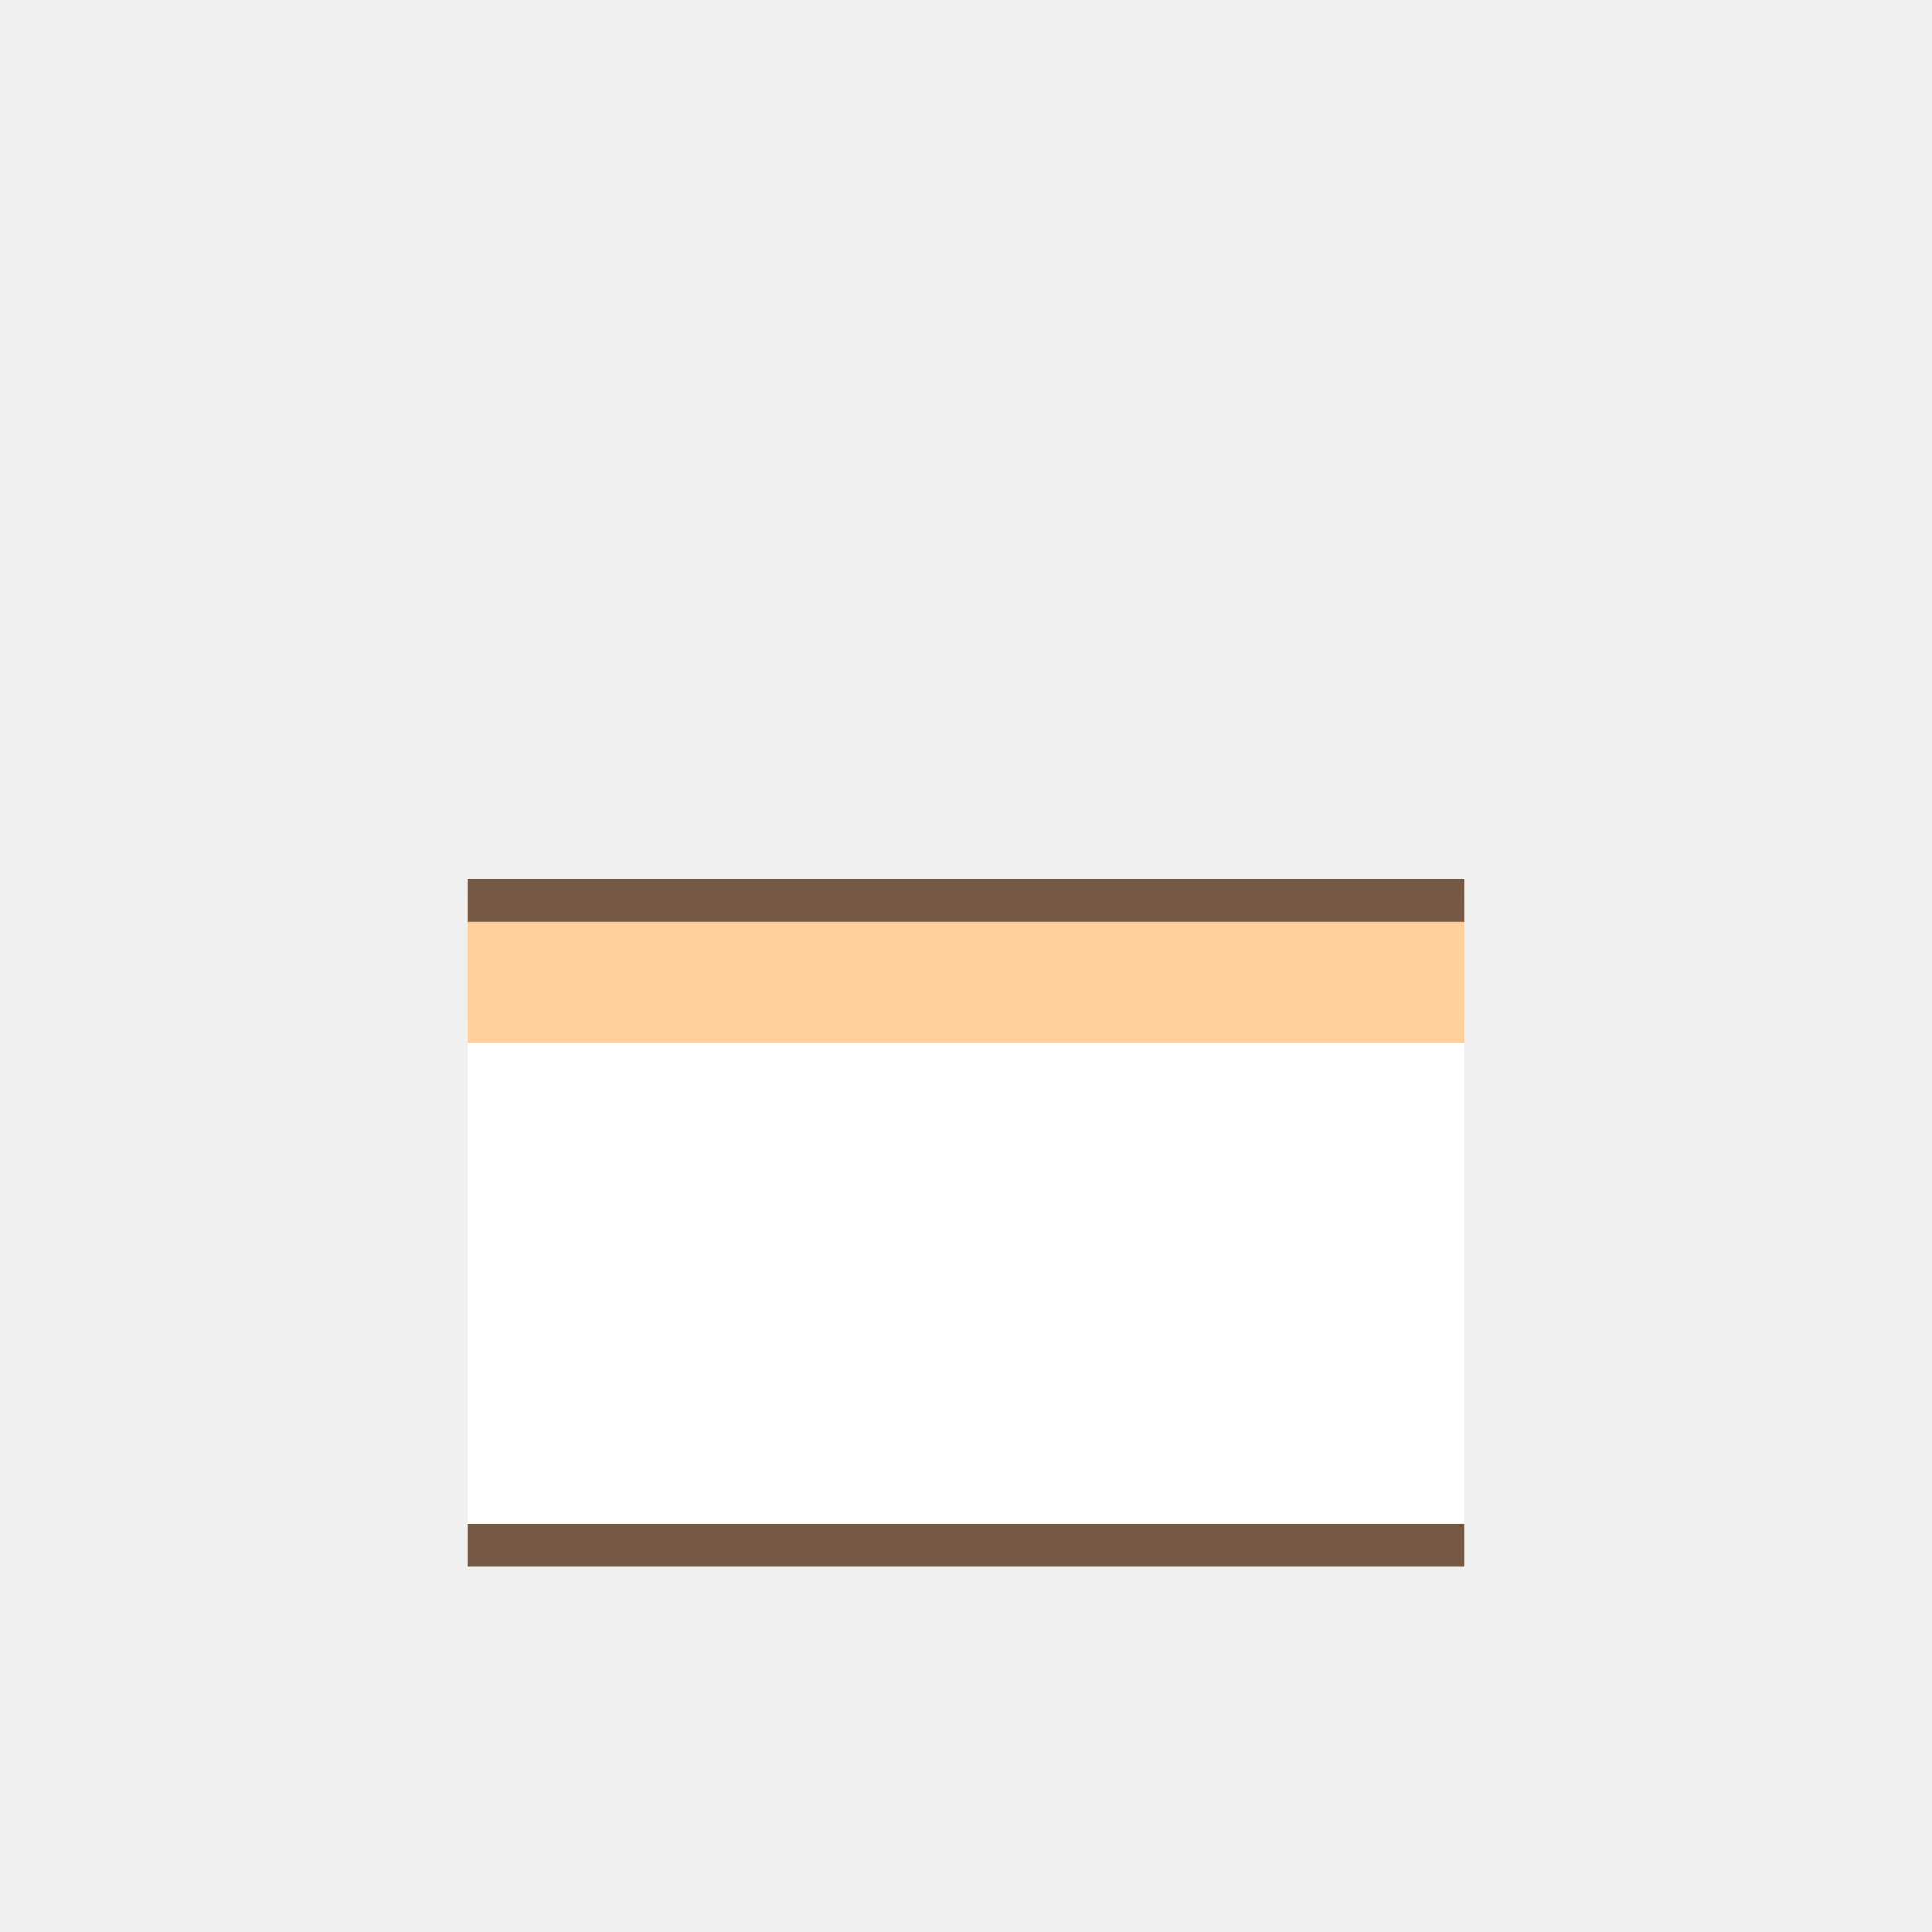
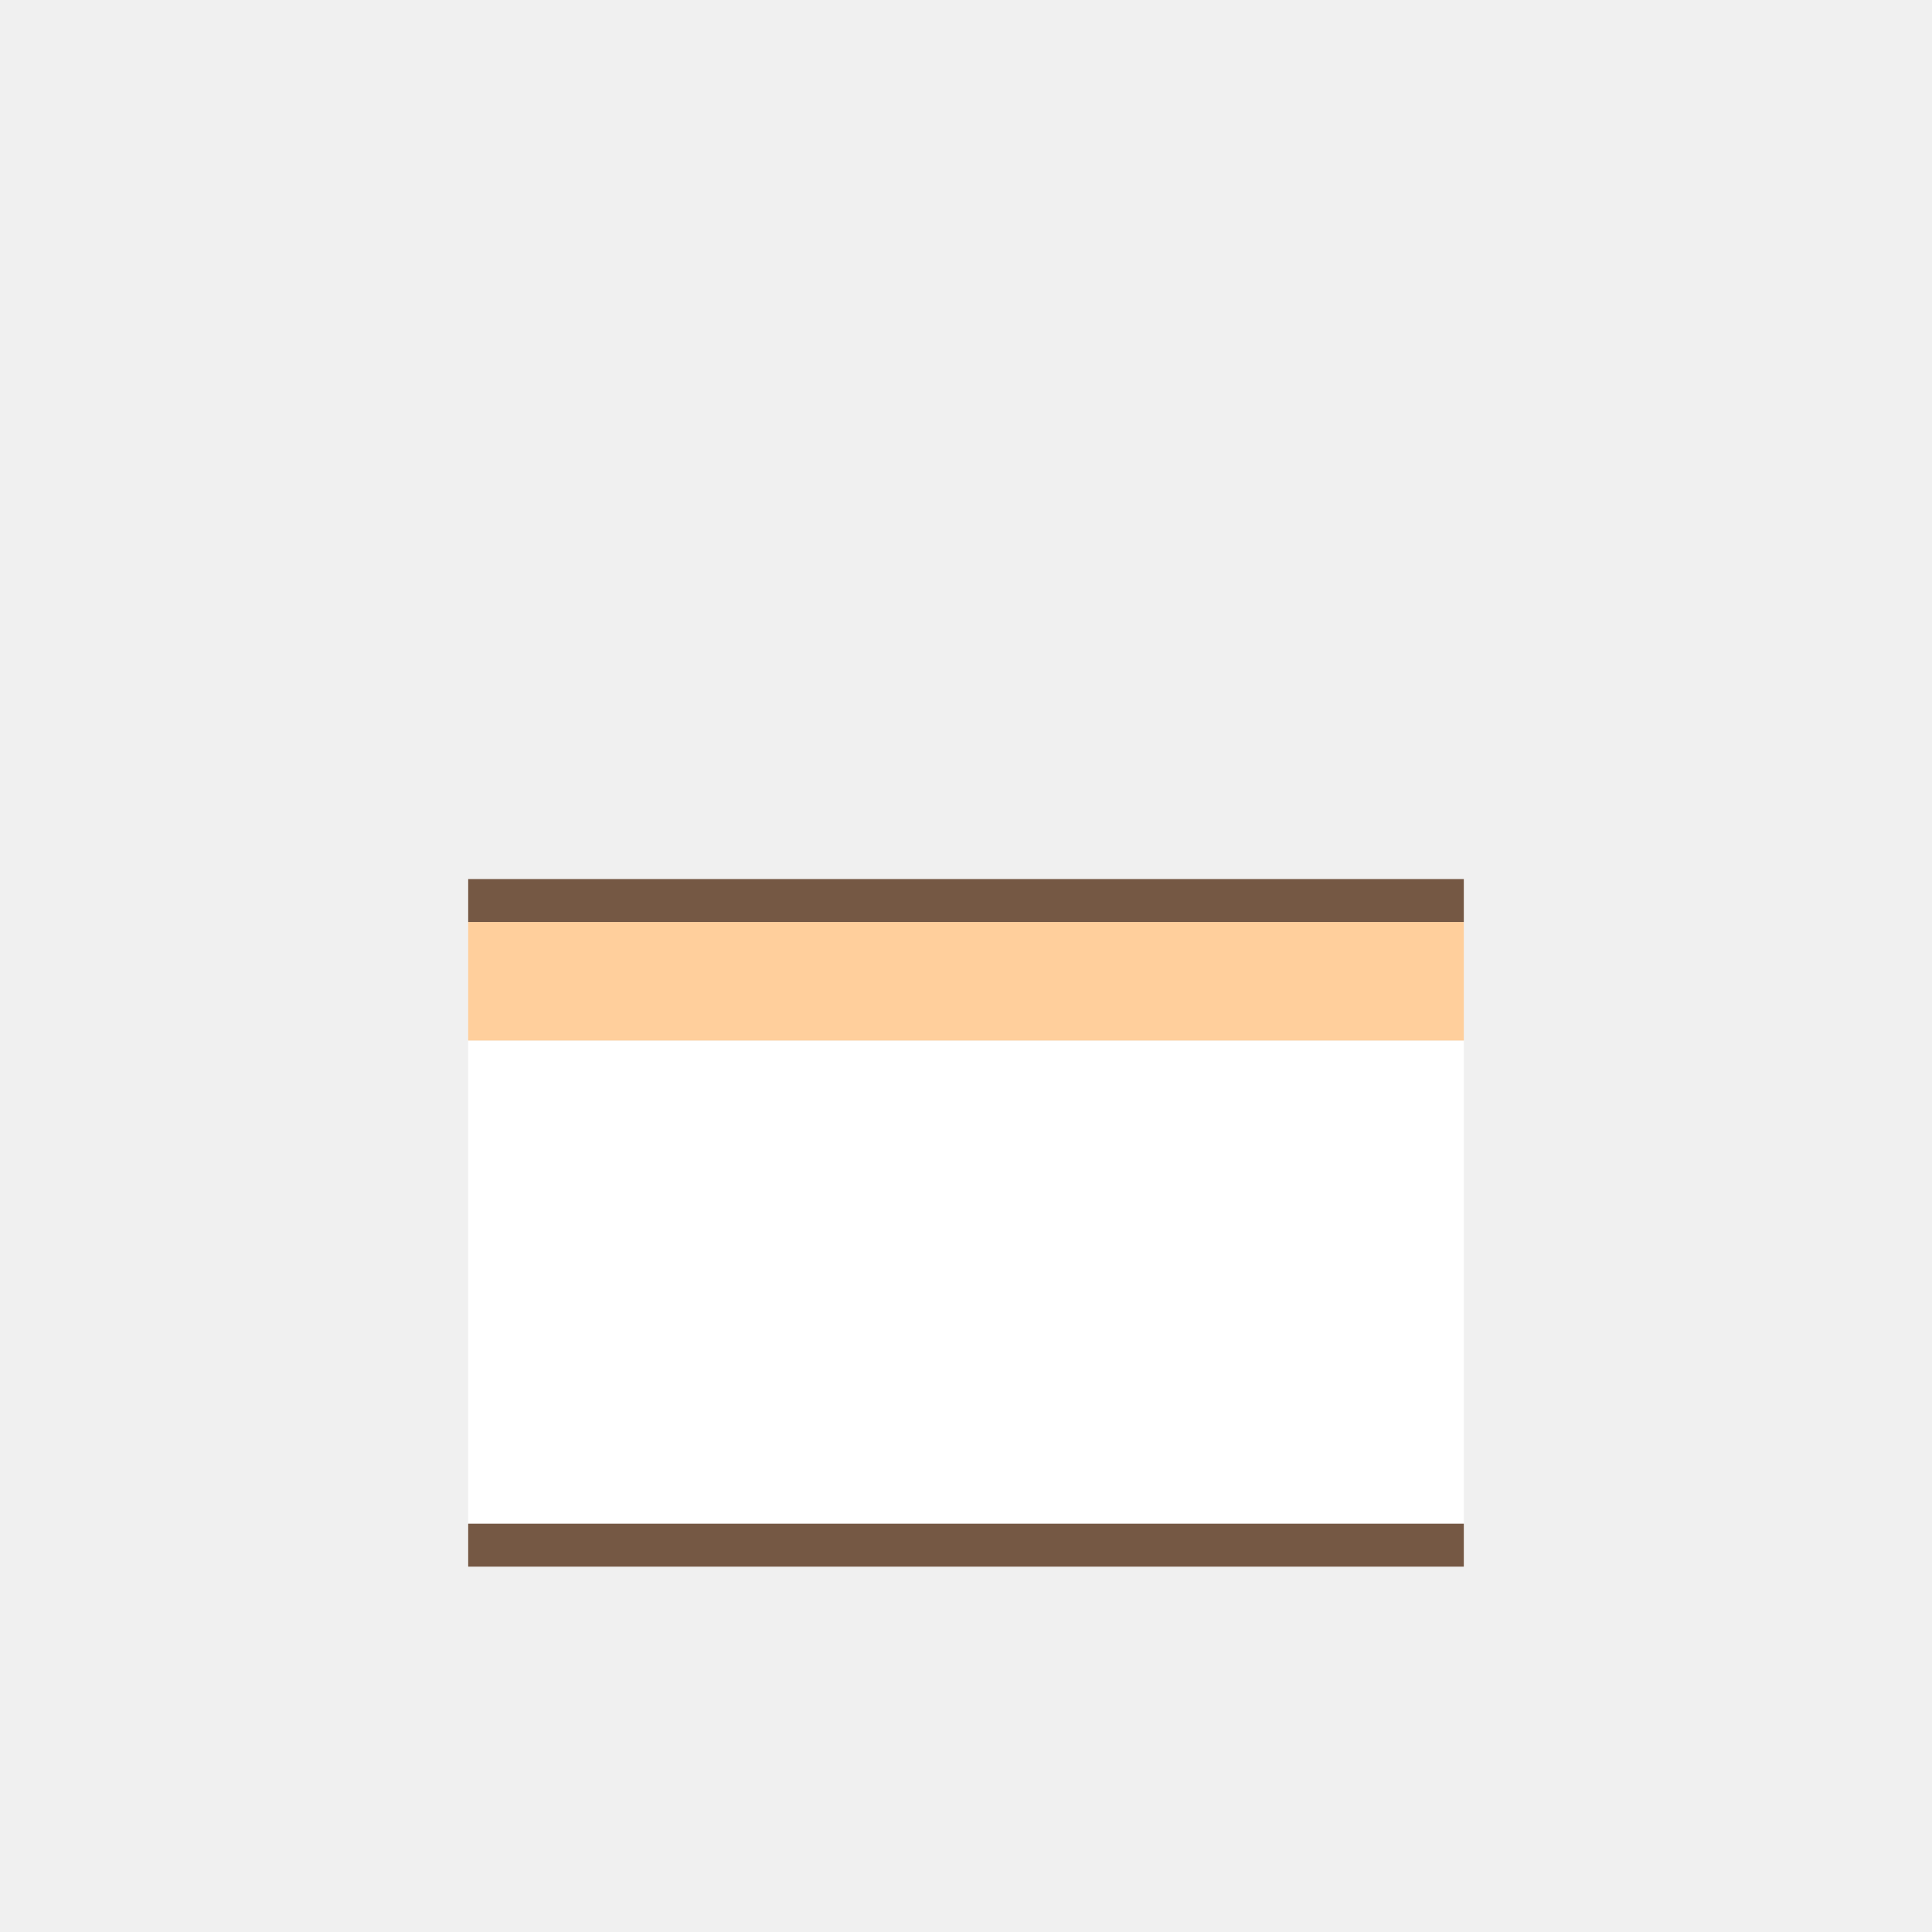
<svg xmlns="http://www.w3.org/2000/svg" xmlns:xlink="http://www.w3.org/1999/xlink" version="1.1" id="圖層_1" x="0px" y="0px" viewBox="0 0 90 90" style="enable-background:new 0 0 90 90;" xml:space="preserve">
  <style type="text/css">
- 	.st0{clip-path:url(#SVGID_00000147196774755240881620000009310737999617768375_);}
+ 	.st0{clip-path:url(#SVGID_00000072274760304865515040000002809178584529659308_);}
	.st1{fill:#FFFFFF;}
	.st2{fill:#FFCF9C;}
	.st3{fill:#D7B49D;}
	.st4{fill:#755844;}
- 	.st5{clip-path:url(#SVGID_00000133514934326333825770000013793058130225389503_);}
- 	.st6{clip-path:url(#SVGID_00000091712569233016531160000006900152382057914027_);}
- 	.st7{fill:none;}
+ 	.st5{clip-path:url(#SVGID_00000049215885920555872050000000642236059869610933_);}
+ 	.st6{clip-path:url(#SVGID_00000146499751188024646130000013284580550954263466_);}
+ 	.st7{clip-path:url(#SVGID_00000161614196583786975310000015902161239450886300_);}
+ 	.st8{clip-path:url(#SVGID_00000161614196583786975310000015902161239450886300_);fill:none;}
+ 	.st9{clip-path:url(#SVGID_00000161614196583786975310000015902161239450886300_);fill:#FFFFFF;}
+ 	.st10{clip-path:url(#SVGID_00000161614196583786975310000015902161239450886300_);fill:#D7B49D;}
+ 	.st11{fill:none;}
</style>
  <g>
    <defs>
-       <rect id="SVGID_00000113336886855603996260000005066983364853550495_" x="0" width="90" height="90" />
+       <rect id="SVGID_00000056390726119867440530000005527160548430165641_" width="90" height="90" />
    </defs>
-     <clipPath id="SVGID_00000124845835261882303630000009502552262473637265_">
-       <use xlink:href="#SVGID_00000113336886855603996260000005066983364853550495_" style="overflow:visible;" />
+     <clipPath id="SVGID_00000177453026229774673680000017202163301220910213_">
+       <use xlink:href="#SVGID_00000056390726119867440530000005527160548430165641_" style="overflow:visible;" />
    </clipPath>
-     <g style="clip-path:url(#SVGID_00000124845835261882303630000009502552262473637265_);">
-       <rect x="21.77" y="47.69" class="st1" width="46.46" height="23.99" />
-       <rect x="21.77" y="41.88" class="st2" width="46.46" height="6.7" />
-       <g>
-         <polygon class="st4" points="21.77,72.36 21.77,72.99 68.23,72.99 68.23,72.36 68.23,70.99 21.77,70.99    " />
-         <polygon class="st4" points="21.77,40.94 21.77,41.88 21.77,42.7 21.77,42.94 68.23,42.94 68.23,42.68 68.23,41.88 68.23,40.94         " />
-       </g>
+     <g style="clip-path:url(#SVGID_00000177453026229774673680000017202163301220910213_);">
+       <polygon class="st1" points="42.92,48.47 21.81,48.47 21.81,70.98 42.92,70.98 68.19,70.98 68.19,48.47   " />
+       <polygon class="st2" points="42.92,42.95 21.81,42.95 21.81,48.28 21.81,48.47 42.92,48.47 68.19,48.47 68.19,48.28 68.19,42.95       " />
+       <polygon class="st4" points="42.92,70.98 21.81,70.98 21.81,71.21 21.81,72.98 42.92,72.98 68.19,72.98 68.19,71.21 68.19,70.98       " />
+       <polygon class="st4" points="42.92,40.95 21.81,40.95 21.81,41.88 21.81,42.95 42.92,42.95 68.19,42.95 68.19,41.88 68.19,40.95       " />
    </g>
  </g>
</svg>
